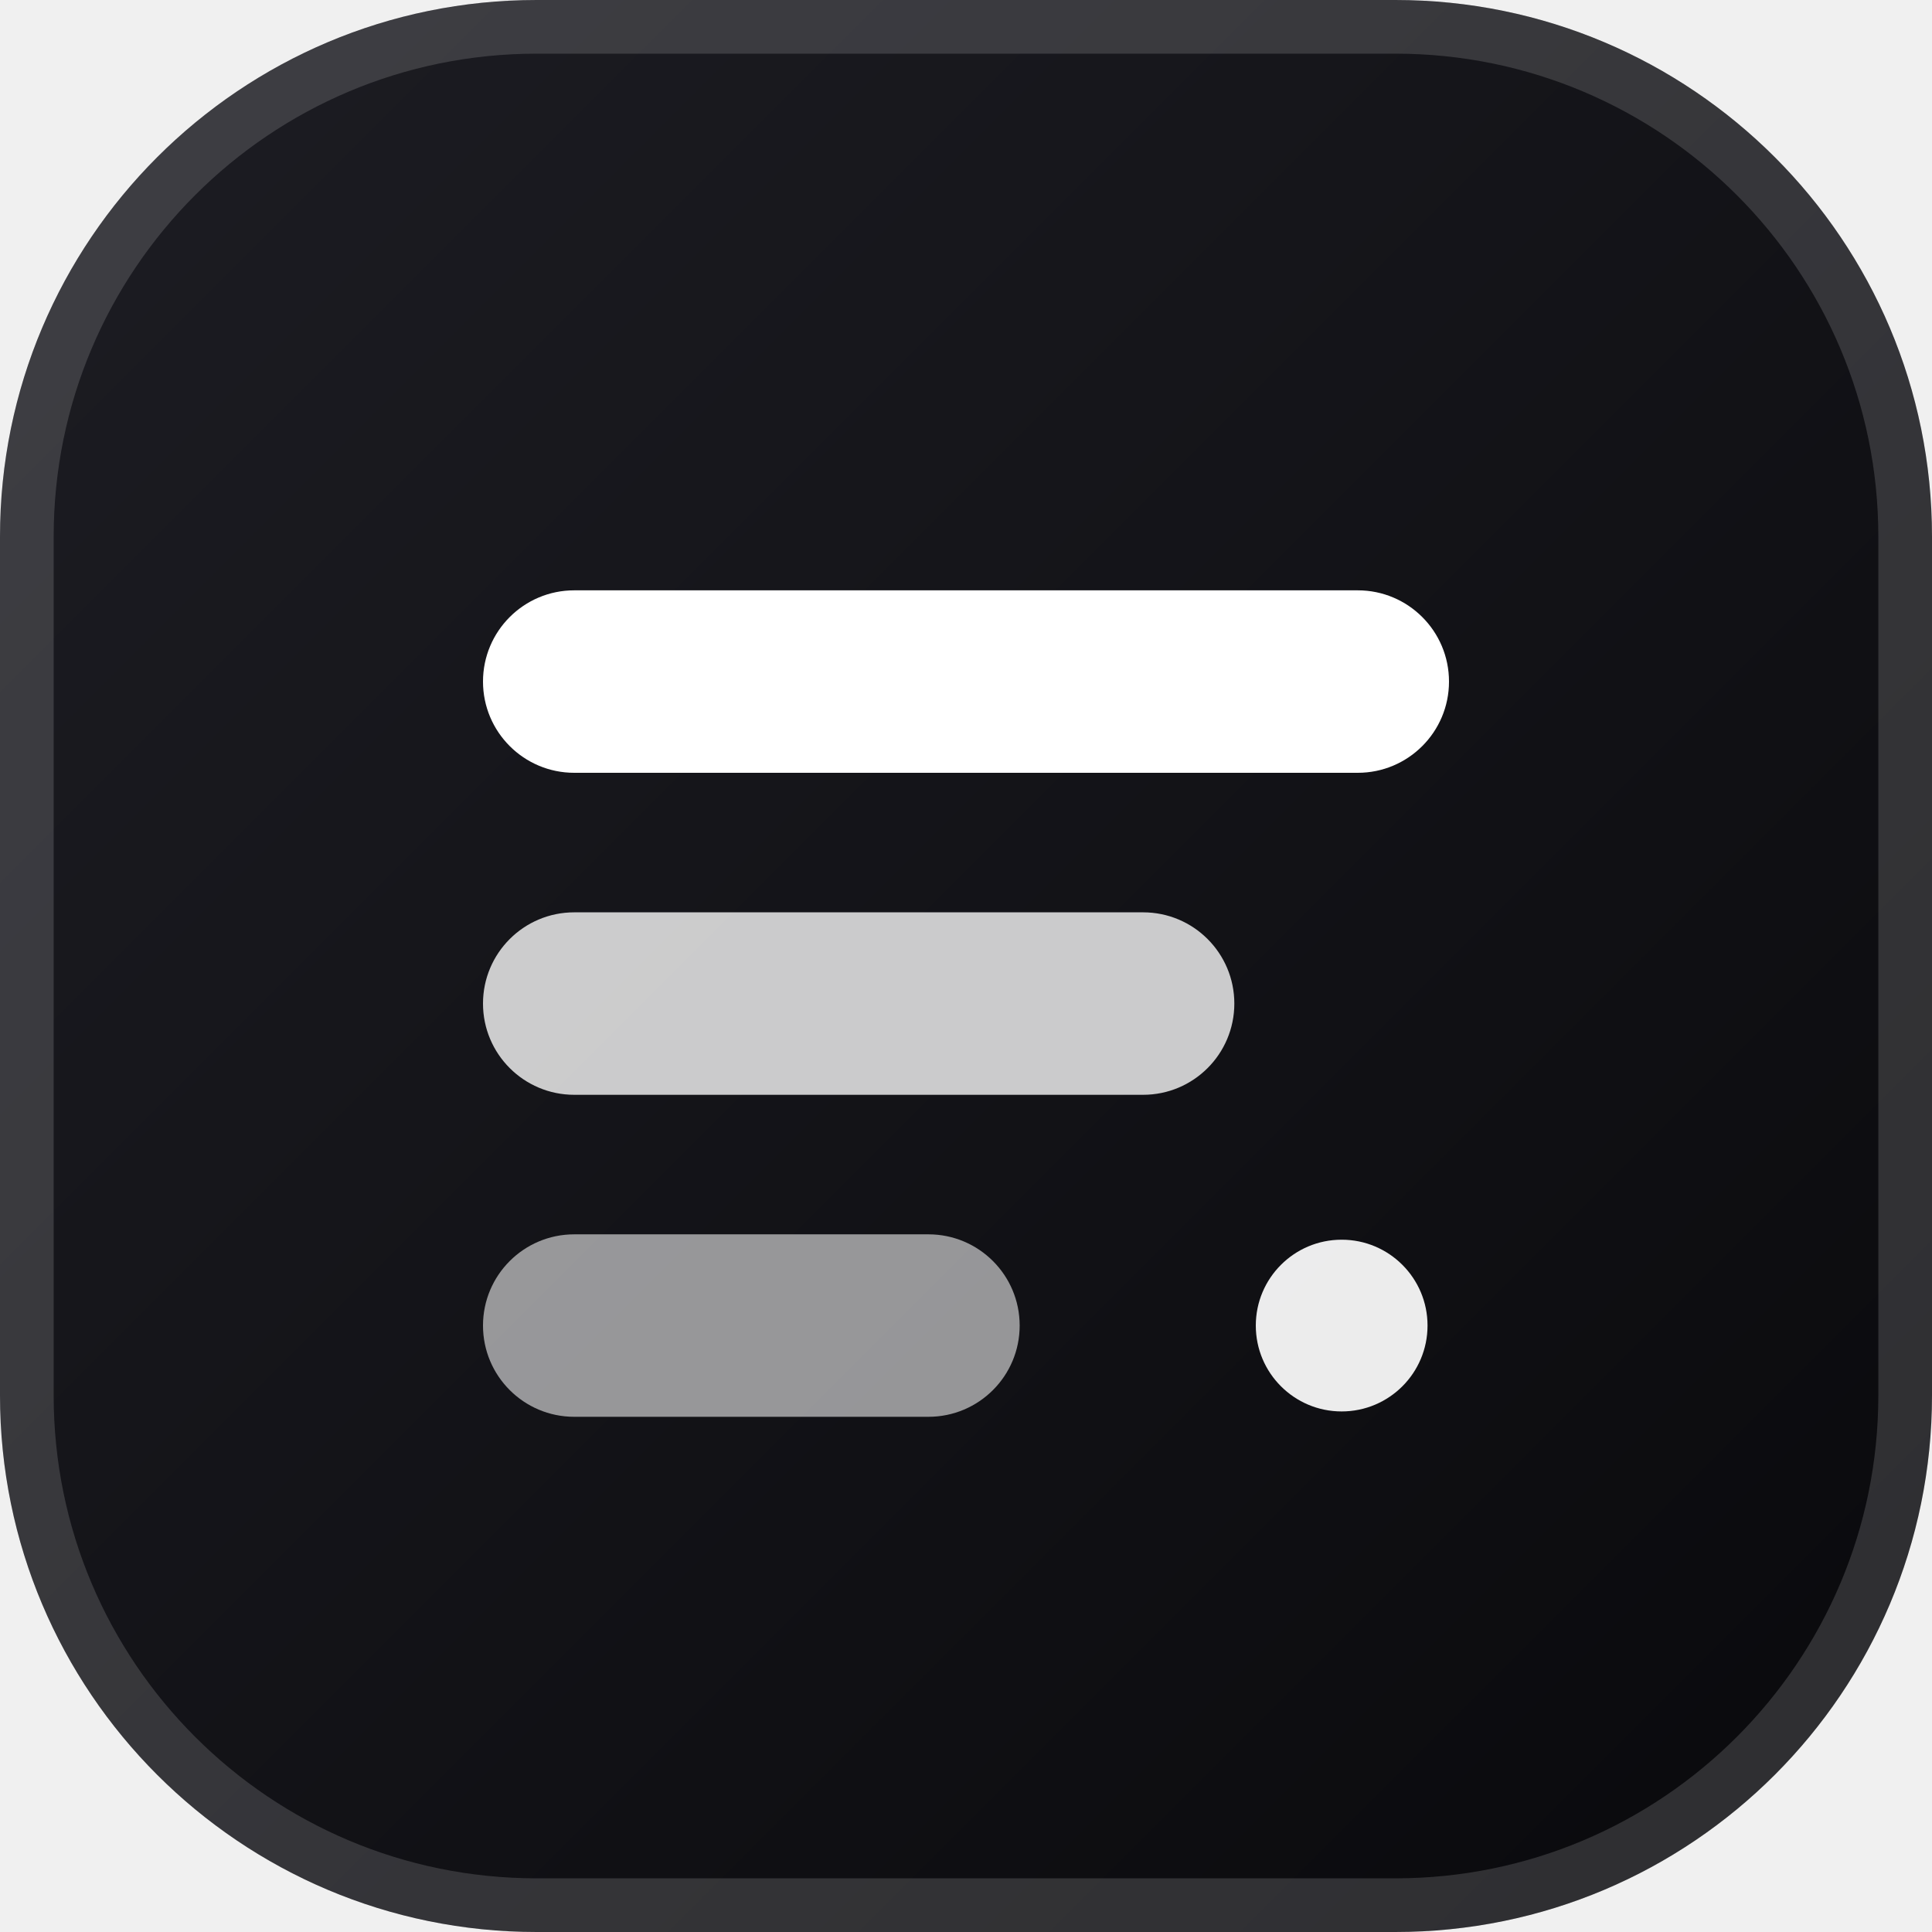
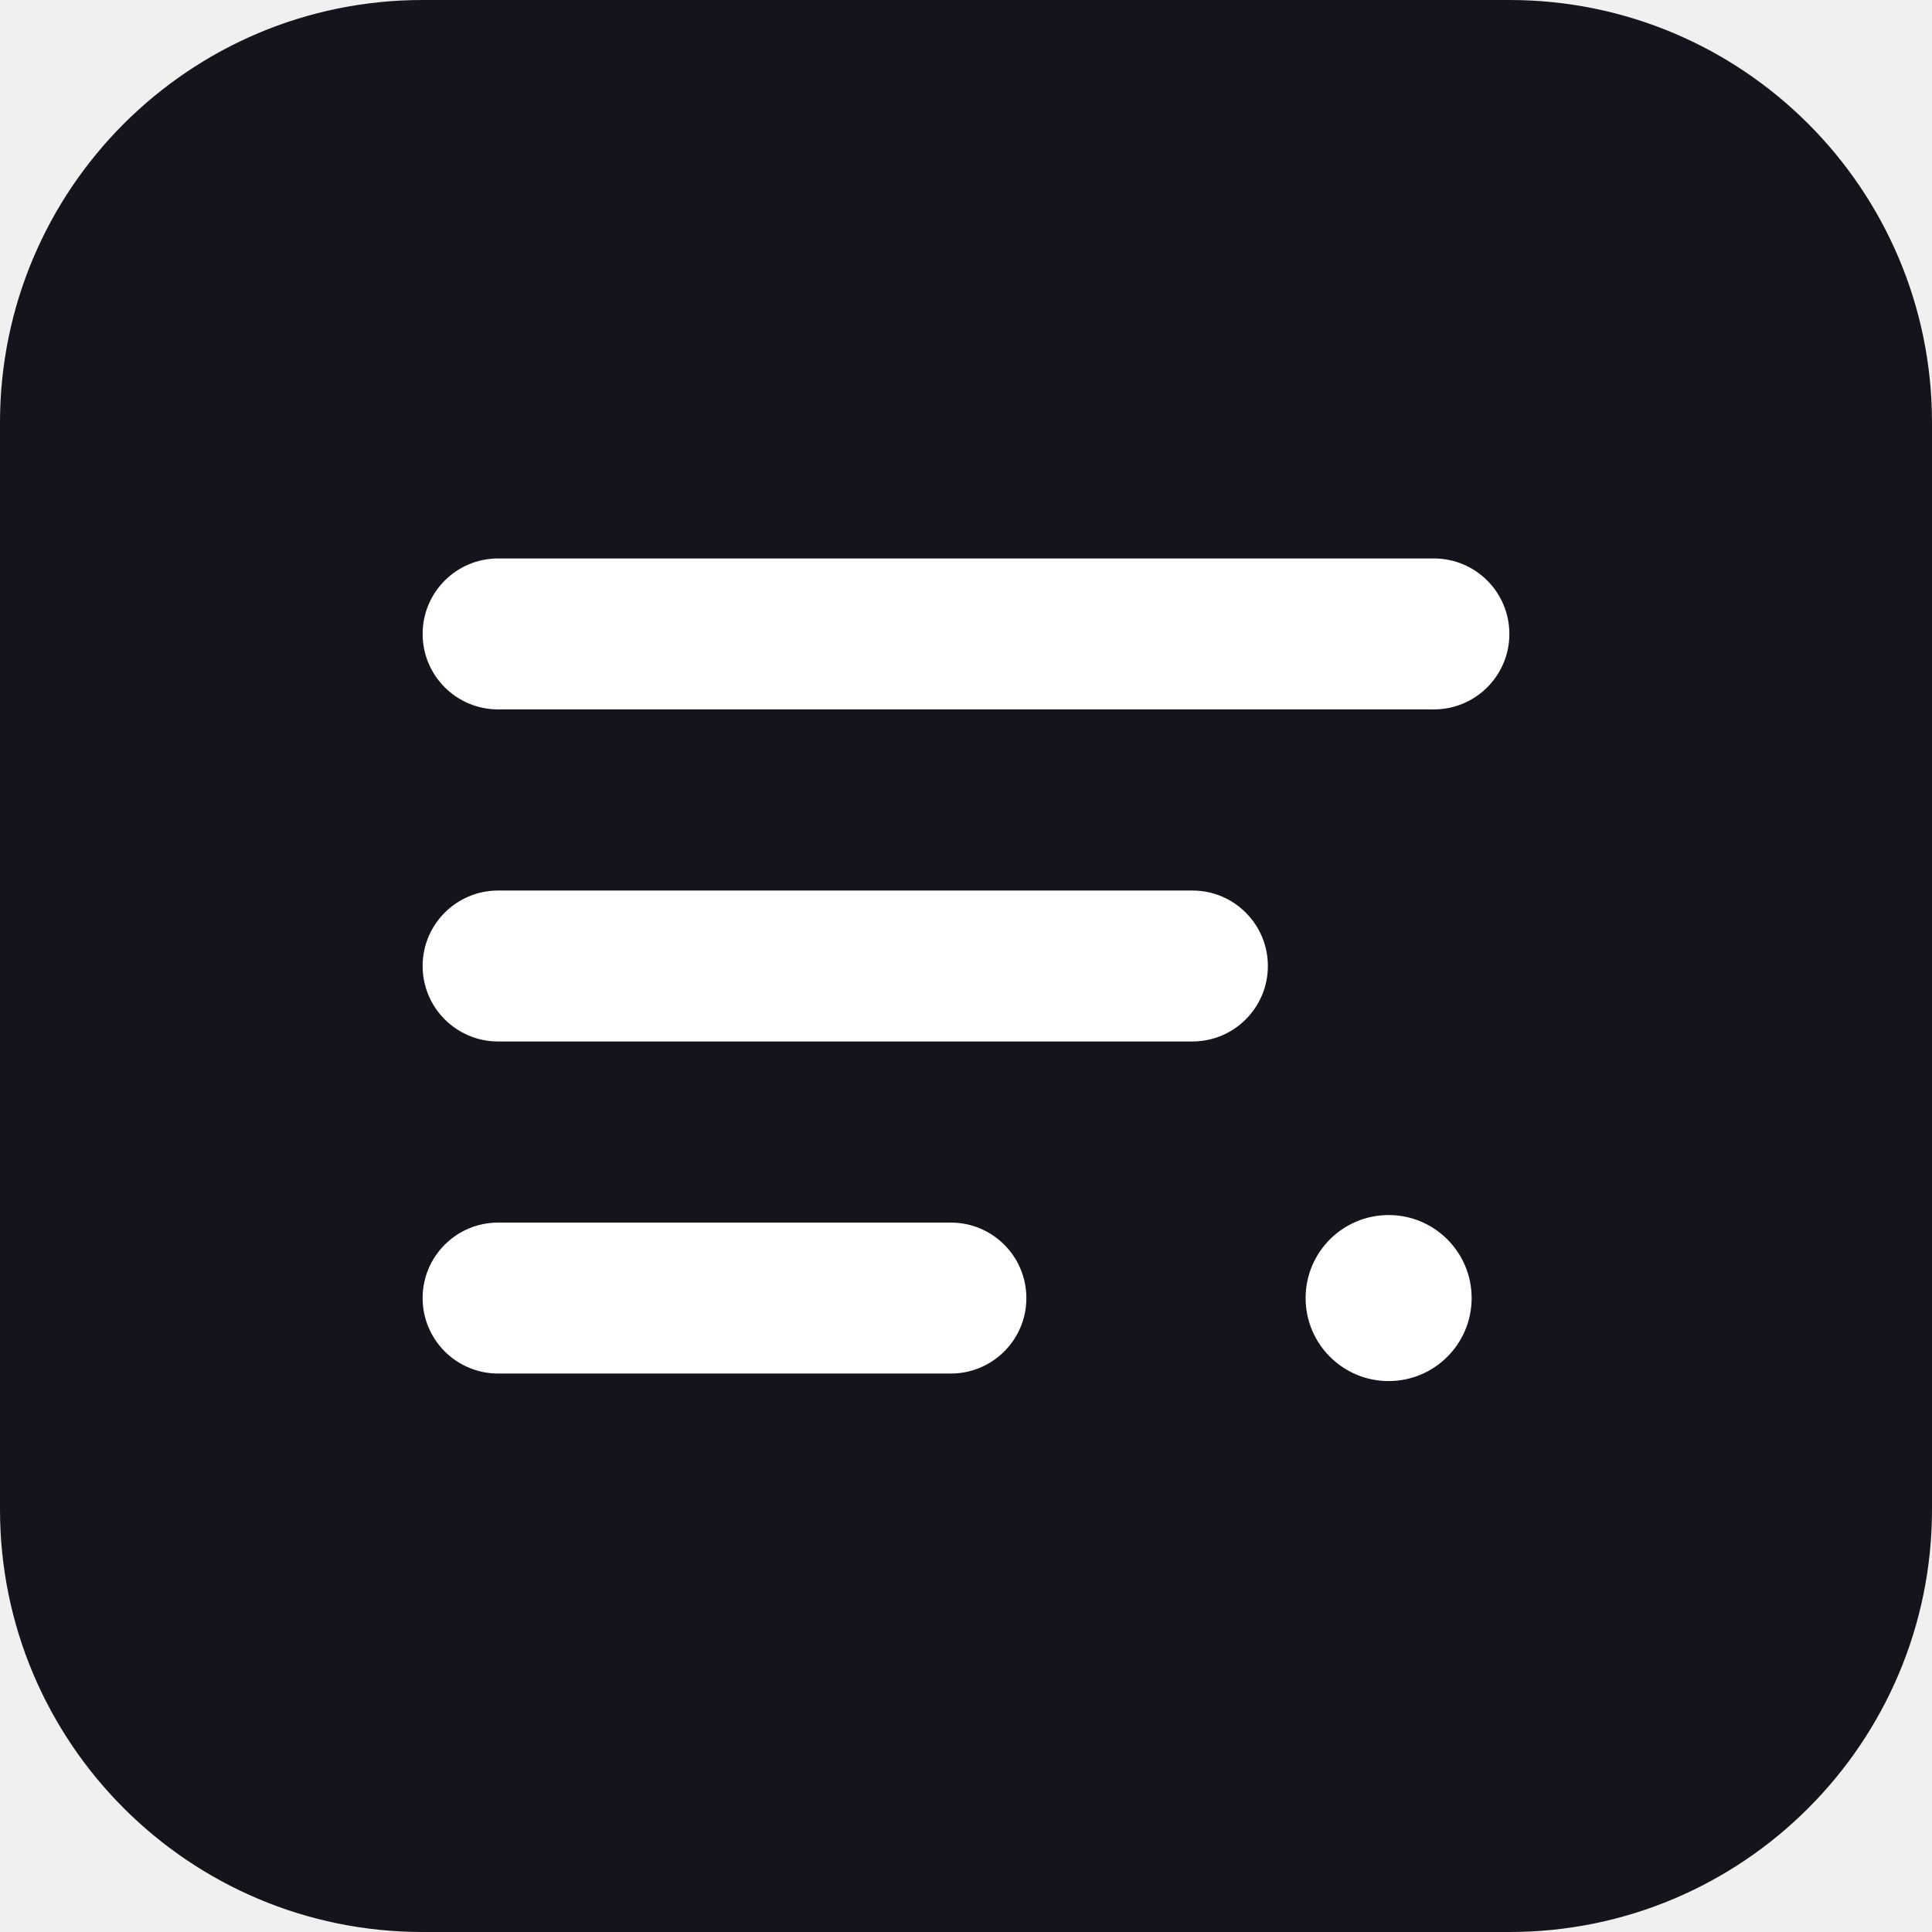
- <svg xmlns="http://www.w3.org/2000/svg" viewBox="0 0 36 36" fill="none" aria-label="AniLog">
-   <defs>
-     <linearGradient id="bw" x1="2" y1="2" x2="34" y2="34" gradientUnits="userSpaceOnUse">
-       <stop offset="0%" stop-color="#1c1c22" />
-       <stop offset="100%" stop-color="#0a0a0d" />
-     </linearGradient>
-   </defs>
-   <rect width="36" height="36" rx="10" fill="url(#bw)" />
-   <rect x="0.5" y="0.5" width="35" height="35" rx="9.5" stroke="white" stroke-opacity="0.15" stroke-width="1" fill="none" />
-   <rect x="9" y="11" width="18" height="3.4" rx="1.7" fill="white" />
-   <rect x="9" y="17" width="14" height="3.4" rx="1.7" fill="white" fill-opacity="0.78" />
-   <rect x="9" y="23" width="10" height="3.4" rx="1.7" fill="white" fill-opacity="0.56" />
-   <circle cx="25" cy="24.7" r="1.6" fill="white" fill-opacity="0.92" />
+ <svg xmlns="http://www.w3.org/2000/svg" viewBox="0 0 512 512" fill="none" aria-label="AniLog">
+   <rect width="512" height="512" rx="112" fill="#14141c" />
+   <rect x="112" y="148" width="288" height="40" rx="20" fill="white" />
+   <rect x="112" y="236" width="224" height="40" rx="20" fill="white" />
+   <rect x="112" y="324" width="160" height="40" rx="20" fill="white" />
+   <circle cx="368" cy="344" r="22" fill="white" />
</svg>
